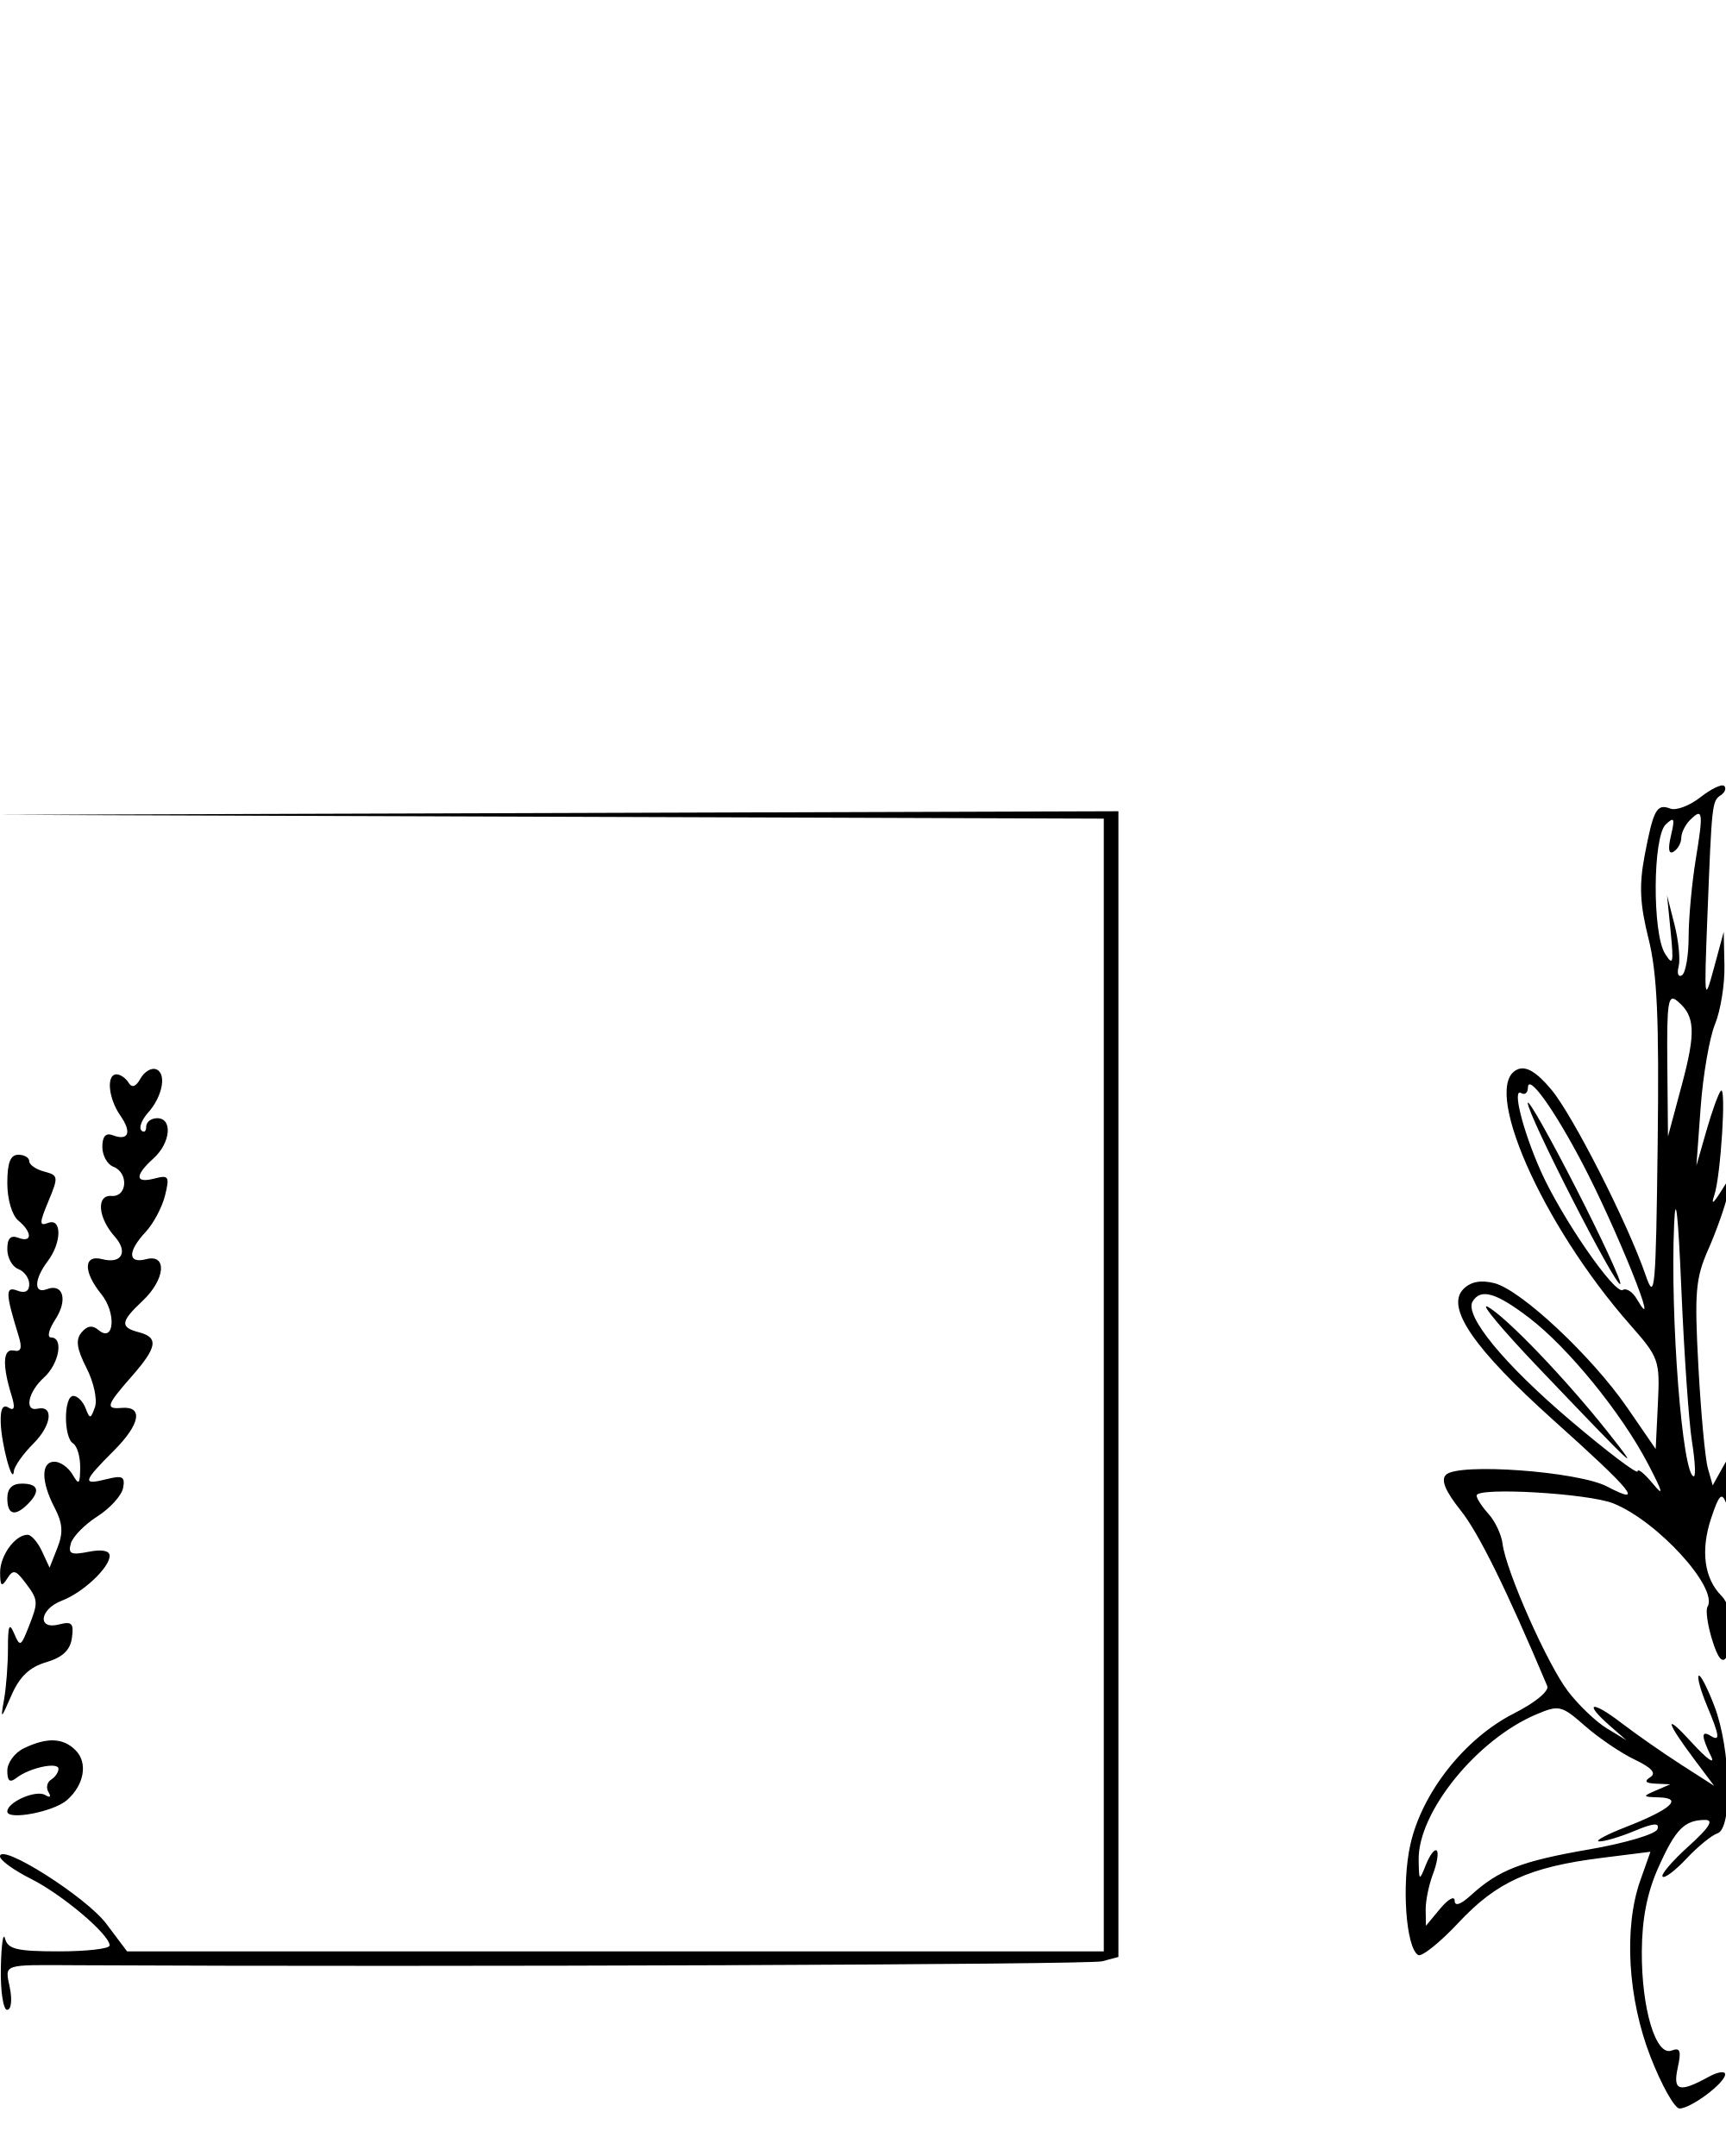
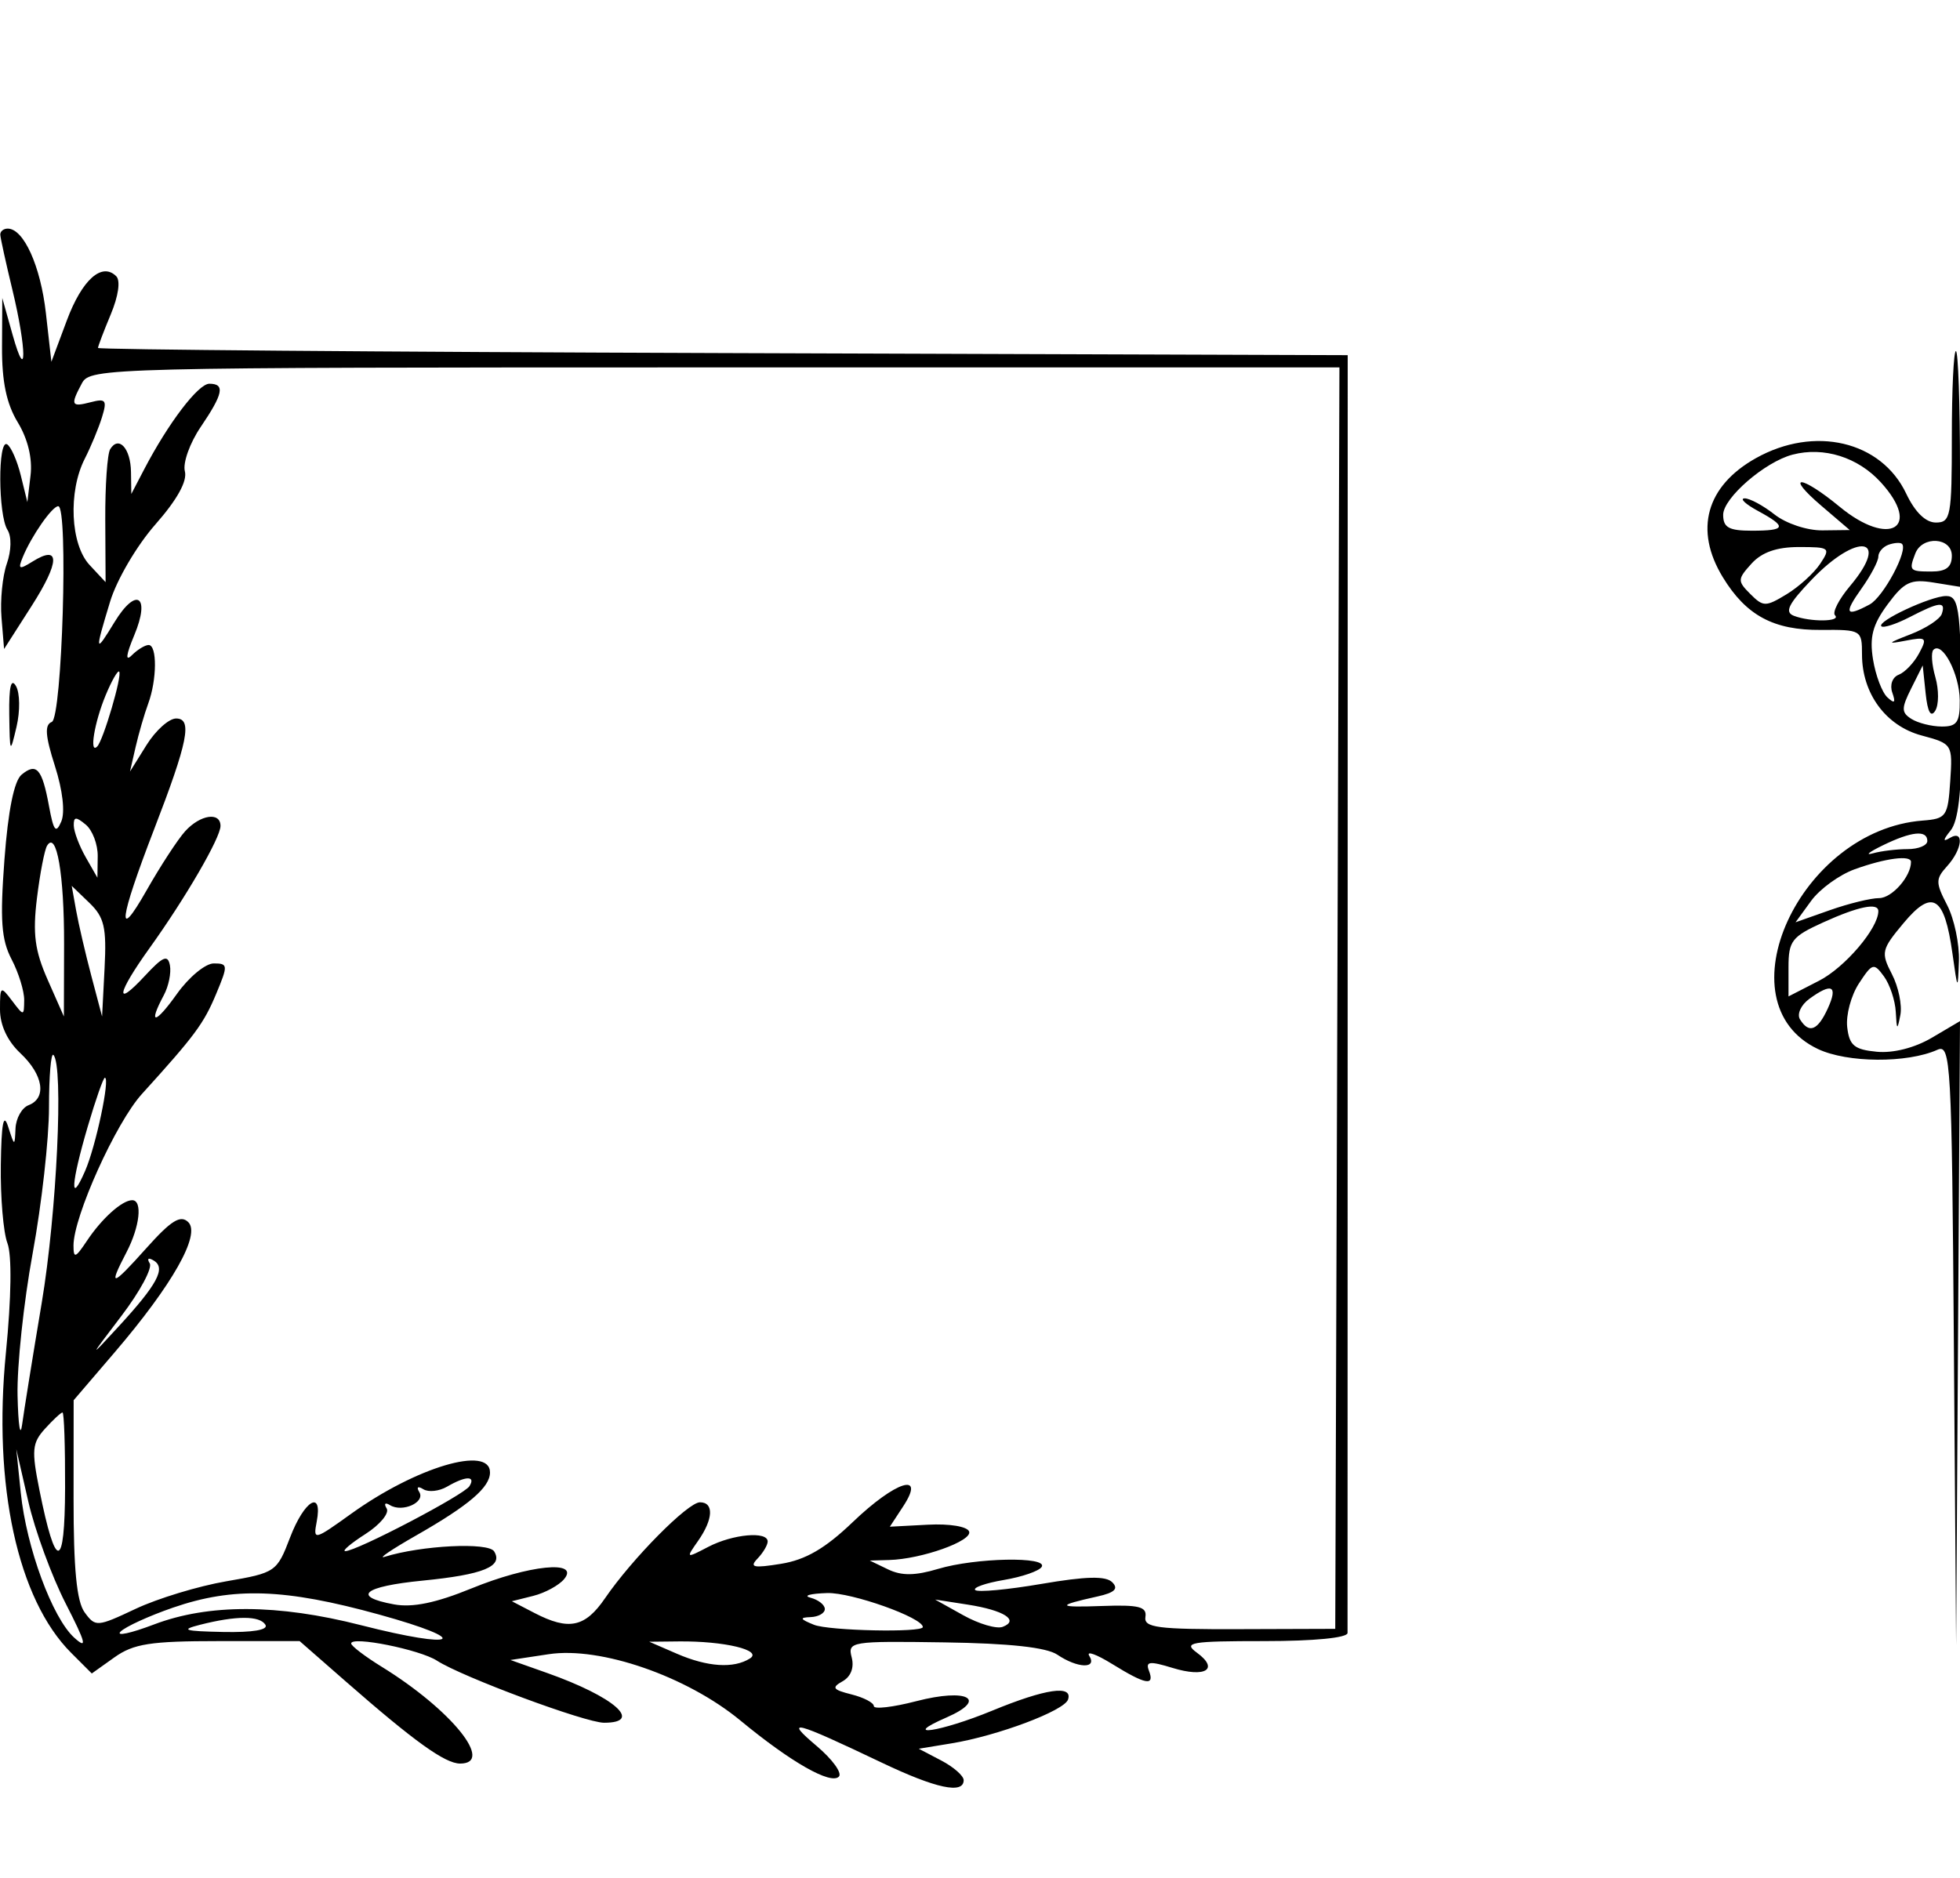
- <svg xmlns="http://www.w3.org/2000/svg" fill="currentColor" vector-effect="non-scaling-stroke" width="236" height="295" viewBox="0 0 236 295" version="1.1">
-   <path d="M 232.623 109.082 C 231.148 110.242, 229.294 110.943, 228.503 110.639 C 226.639 109.924, 226.183 110.760, 224.983 117.087 C 224.217 121.127, 224.339 123.726, 225.515 128.415 C 226.702 133.148, 226.981 139.387, 226.770 156.500 C 226.523 176.603, 226.382 178.155, 225.131 174.500 C 222.722 167.464, 215.177 152.613, 212.215 149.076 C 210.240 146.719, 208.826 145.853, 207.673 146.295 C 202.463 148.295, 210.865 167.477, 222.980 181.240 C 226.968 185.771, 227.088 186.111, 226.799 192.092 L 226.500 198.266 222.619 192.619 C 217.790 185.594, 208.070 176.485, 204.426 175.571 C 202.579 175.107, 201.206 175.365, 200.206 176.365 C 197.709 178.863, 201.617 184.551, 212.588 194.387 C 223.372 204.055, 225.038 206.120, 219.861 203.401 C 215.908 201.324, 199.477 200.123, 197.811 201.789 C 197.089 202.511, 197.706 204.008, 199.820 206.665 C 202.294 209.775, 206.040 217.372, 211.665 230.691 C 211.955 231.376, 210.018 232.970, 207.101 234.449 C 200.395 237.847, 194.530 245.272, 192.940 252.377 C 191.722 257.818, 192.327 266.466, 193.997 267.498 C 194.482 267.798, 196.973 265.805, 199.532 263.069 C 204.760 257.480, 209.250 255.450, 219.140 254.206 L 225.780 253.371 224.390 257.311 C 222.108 263.779, 222.680 273.480, 225.816 281.500 C 227.321 285.350, 229.096 288.500, 229.760 288.500 C 231.317 288.500, 236 284.992, 236 283.825 C 236 283.332, 234.988 283.486, 233.750 284.167 C 229.725 286.380, 228.816 286.113, 229.517 282.922 C 230.027 280.599, 229.856 280.118, 228.679 280.570 C 226.520 281.398, 224.553 274.850, 224.602 267 C 224.630 262.517, 225.331 258.959, 226.860 255.535 C 229.209 250.276, 230.421 249.040, 233.253 249.015 C 234.499 249.004, 233.840 250.053, 230.976 252.640 C 228.760 254.642, 227.171 256.504, 227.444 256.777 C 227.718 257.051, 229.192 255.937, 230.721 254.302 C 232.249 252.668, 234.157 251.112, 234.961 250.845 C 237.035 250.156, 236.771 239.307, 234.537 233.458 C 233.575 230.939, 232.605 229.062, 232.381 229.286 C 232.157 229.510, 232.655 231.323, 233.487 233.314 C 235.262 237.563, 235.357 238.339, 234 237.500 C 232.708 236.702, 232.733 237.591, 234.079 240.316 C 234.672 241.517, 233.515 240.700, 231.507 238.500 C 227.568 234.186, 227.779 235.394, 231.929 240.927 L 234.500 244.354 230 241.465 C 227.525 239.876, 223.813 237.284, 221.750 235.704 C 217.694 232.598, 216.573 232.930, 220.250 236.149 L 222.500 238.119 219.812 236.485 C 218.333 235.586, 215.942 233.302, 214.498 231.409 C 211.669 227.699, 206.011 214.937, 205.552 211.228 C 205.397 209.978, 204.534 208.143, 203.635 207.149 C 202.736 206.156, 202 205.022, 202 204.630 C 202 203.446, 217.265 204.325, 220.713 205.708 C 226.776 208.139, 235.143 217.341, 233.584 219.864 C 233.310 220.307, 233.596 222.331, 234.218 224.360 C 234.986 226.861, 235.612 227.639, 236.160 226.775 C 237.481 224.693, 237.112 219.969, 235.502 218.359 C 233.145 216.002, 232.624 212.170, 234.067 207.798 C 235.148 204.522, 235.531 204.120, 236.127 205.637 C 236.609 206.863, 236.871 205.961, 236.894 203 C 236.927 198.751, 236.856 198.632, 235.613 200.873 L 234.298 203.246 233.631 200.873 C 233.264 199.568, 232.683 193.309, 232.340 186.965 C 231.791 176.809, 231.952 174.896, 233.689 170.965 C 234.774 168.509, 235.967 165.150, 236.339 163.500 L 237.016 160.500 235.439 163 C 234.332 164.755, 234.060 164.904, 234.528 163.500 C 235.402 160.872, 236.179 148.487, 235.422 149.245 C 235.100 149.567, 234.213 152.006, 233.452 154.665 L 232.068 159.500 232.652 151.500 C 232.973 147.100, 233.858 141.983, 234.618 140.128 C 235.378 138.273, 235.957 134.673, 235.904 132.128 L 235.808 127.500 234.454 132.500 C 233.160 137.276, 233.120 136.963, 233.569 125.500 C 234.183 109.808, 234.204 109.617, 235.410 108.804 C 235.977 108.422, 236.186 107.853, 235.874 107.540 C 235.561 107.228, 234.098 107.921, 232.623 109.082 M 75.250 111.750 L 151 112.013 151 189.506 L 151 267 84.192 267 L 17.384 267 14.535 263.213 C 11.774 259.542, 0 252.084, 0 254.006 C 0 254.530, 1.912 255.917, 4.250 257.087 C 8.538 259.235, 15 264.710, 15 266.196 C 15 266.638, 11.883 267, 8.073 267 C 2.317 267, 1.069 266.704, 0.689 265.250 C 0.438 264.288, 0.180 266.087, 0.116 269.250 C 0.052 272.413, 0.439 275, 0.975 275 C 1.525 275, 1.688 273.692, 1.350 272 C 0.681 268.657, 0.125 268.846, 10.500 268.898 C 61.395 269.152, 149.033 268.818, 150.750 268.363 L 153 267.767 153 189.383 L 153 111 76.250 111.244 L -0.500 111.487 75.250 111.750 M 231.183 112.217 C 230.532 112.868, 230 113.958, 230 114.641 C 230 115.324, 229.532 116.171, 228.960 116.525 C 228.279 116.946, 228.151 116.189, 228.589 114.334 C 229.152 111.951, 229.039 111.707, 227.879 112.800 C 226.092 114.485, 226.022 127.711, 227.785 130.500 C 228.875 132.224, 228.980 131.809, 228.550 127.500 L 228.051 122.500 229.069 126.500 C 229.629 128.700, 229.885 131.288, 229.637 132.251 C 229.389 133.215, 229.595 133.751, 230.093 133.442 C 230.592 133.134, 231.003 130.771, 231.006 128.191 C 231.009 125.611, 231.449 120.828, 231.984 117.562 C 233.047 111.072, 232.953 110.447, 231.183 112.217 M 228.090 145.628 L 228.181 155.500 230.060 148.500 C 232.021 141.199, 231.907 138.997, 229.461 136.968 C 228.195 135.917, 228.012 137.076, 228.090 145.628 M 19.220 147.572 C 18.579 148.716, 18.053 148.895, 17.579 148.128 C 17.196 147.508, 16.459 147, 15.941 147 C 14.511 147, 14.817 150.293, 16.465 152.646 C 18.073 154.943, 17.589 156.163, 15.402 155.324 C 14.469 154.966, 14 155.501, 14 156.924 C 14 158.101, 14.675 159.322, 15.500 159.638 C 17.628 160.455, 17.419 163.811, 15.250 163.639 C 13.144 163.472, 13.393 166.619, 15.688 169.187 C 17.571 171.293, 16.651 172.983, 13.999 172.289 C 11.418 171.615, 11.349 173.974, 13.858 177.073 C 15.929 179.631, 15.637 183.774, 13.511 182.009 C 12.635 181.282, 11.935 181.373, 11.153 182.316 C 10.320 183.320, 10.491 184.541, 11.836 187.178 C 12.824 189.116, 13.343 191.521, 12.991 192.527 C 12.408 194.186, 12.291 194.200, 11.706 192.677 C 11.352 191.755, 10.599 191, 10.031 191 C 8.706 191, 8.679 196.683, 10 197.500 C 10.550 197.840, 10.986 199.329, 10.970 200.809 C 10.943 203.120, 10.795 203.253, 9.920 201.750 C 9.359 200.787, 8.248 200, 7.450 200 C 5.598 200, 5.605 202.719, 7.467 206.288 C 8.582 208.427, 8.672 209.709, 7.852 211.788 L 6.783 214.500 5.739 212.250 C 5.164 211.012, 4.281 210, 3.776 210 C 2.066 210, -0 212.845, 0.015 215.179 C 0.028 217.027, 0.223 217.195, 0.976 216.005 C 1.787 214.722, 2.135 214.793, 3.429 216.505 C 5.265 218.934, 5.281 219.157, 3.890 222.685 C 2.855 225.309, 2.722 225.364, 1.931 223.500 C 1.275 221.954, 1.084 222.408, 1.088 225.500 C 1.092 227.700, 0.854 230.850, 0.560 232.500 C 0.052 235.353, 0.102 235.325, 1.577 231.939 C 2.679 229.408, 4.049 228.106, 6.314 227.439 C 8.567 226.775, 9.599 225.800, 9.838 224.110 C 10.120 222.116, 9.831 221.811, 8.088 222.267 C 5.062 223.058, 5.391 220.182, 8.460 219.015 C 11.344 217.919, 15 214.486, 15 212.875 C 15 212.167, 13.926 211.965, 12.106 212.329 C 9.716 212.807, 9.294 212.611, 9.685 211.204 C 9.945 210.267, 11.580 208.594, 13.318 207.487 C 15.056 206.379, 16.640 204.632, 16.838 203.603 C 17.139 202.042, 16.769 201.841, 14.599 202.386 C 11.189 203.242, 11.311 202.756, 15.571 198.496 C 19.186 194.880, 19.643 192.385, 16.642 192.639 C 14.376 192.831, 14.552 192.274, 18 188.347 C 21.516 184.342, 21.737 183.005, 19 182.290 C 16.388 181.607, 16.477 180.840, 19.500 178 C 22.613 175.076, 22.924 171.525, 20 172.290 C 17.466 172.952, 17.432 171.237, 19.926 168.564 C 20.985 167.429, 22.176 165.193, 22.573 163.595 C 23.224 160.973, 23.085 160.744, 21.147 161.251 C 18.458 161.955, 18.399 160.854, 21 158.500 C 23.348 156.375, 23.655 153, 21.500 153 C 20.675 153, 20 153.525, 20 154.167 C 20 154.808, 19.703 155.036, 19.339 154.673 C 18.976 154.310, 19.386 153.222, 20.249 152.256 C 22.261 150.006, 22.839 146.826, 21.331 146.297 C 20.688 146.072, 19.738 146.646, 19.220 147.572 M 209.022 148.809 C 209.010 149.529, 208.598 149.870, 208.107 149.566 C 206.837 148.782, 208.293 154.625, 210.749 160.170 C 213.555 166.506, 220.902 177.179, 221.993 176.504 C 222.479 176.204, 223.341 176.755, 223.908 177.729 C 227.510 183.916, 221.073 167.891, 216.385 159 C 212.499 151.631, 209.055 146.864, 209.022 148.809 M 209 150.921 C 209 152.562, 221.097 176.237, 221.651 175.682 C 221.890 175.443, 219.141 169.498, 215.543 162.470 C 211.944 155.441, 209 150.245, 209 150.921 M 1 161.878 C 1 164.104, 1.639 166.285, 2.500 167 C 4.437 168.608, 4.437 170.105, 2.500 169.362 C 1.455 168.961, 1 169.434, 1 170.924 C 1 172.101, 1.675 173.322, 2.500 173.638 C 3.325 173.955, 4 174.889, 4 175.714 C 4 176.686, 3.430 176.995, 2.381 176.593 C 0.710 175.951, 0.736 176.932, 2.547 182.793 C 3.065 184.467, 2.884 185.006, 1.878 184.793 C 0.404 184.480, 0.289 186.769, 1.570 190.906 C 2.100 192.617, 1.980 193.106, 1.158 192.597 C 0.379 192.116, 0.033 192.801, 0.100 194.691 C 0.206 197.701, 1.734 203.304, 1.900 201.295 C 1.955 200.633, 3.158 198.933, 4.574 197.517 C 7.076 195.015, 7.396 192.245, 5.125 192.750 C 3.287 193.158, 3.845 190.450, 6 188.500 C 8.095 186.604, 8.735 183, 6.977 183 C 6.414 183, 6.678 181.895, 7.563 180.544 C 9.308 177.881, 8.649 175.537, 6.399 176.400 C 4.587 177.096, 4.658 175.036, 6.532 172.559 C 8.454 170.018, 8.483 166.601, 6.576 167.332 C 5.360 167.799, 5.367 167.367, 6.624 164.358 C 8.017 161.024, 7.986 160.809, 6.047 160.302 C 4.921 160.008, 4 159.369, 4 158.883 C 4 158.398, 3.325 158, 2.500 158 C 1.425 158, 1 159.098, 1 161.878 M 229.022 167.500 C 228.457 180.177, 230.161 202, 231.717 202 C 231.997 202, 231.883 199.863, 231.463 197.250 C 231.043 194.637, 230.392 185.300, 230.016 176.500 C 229.572 166.079, 229.225 162.941, 229.022 167.500 M 201.464 178.058 C 200.271 179.988, 205.745 186.648, 214.930 194.441 C 219.918 198.673, 224.010 201.768, 224.022 201.318 C 224.034 200.868, 224.972 201.625, 226.105 203 C 227.667 204.894, 227.503 204.231, 225.429 200.260 C 221.808 193.326, 214.521 184.380, 209.165 180.295 C 204.672 176.868, 202.576 176.259, 201.464 178.058 M 210.449 187.119 C 223.840 201.158, 224.737 201.991, 219.997 196 C 214.221 188.699, 205.985 180.109, 203.500 178.795 C 202.400 178.214, 205.527 181.960, 210.449 187.119 M 1 205 C 1 207.267, 2.037 207.563, 3.800 205.800 C 5.563 204.037, 5.267 203, 3 203 C 1.667 203, 1 203.667, 1 205 M 210.219 234.550 C 202.035 237.991, 193.955 247.974, 194.073 254.500 C 194.125 257.423, 194.151 257.439, 195.085 255.105 C 195.612 253.787, 196.271 252.938, 196.549 253.216 C 196.828 253.495, 196.593 254.939, 196.028 256.426 C 195.463 257.913, 195.015 260.113, 195.033 261.315 L 195.067 263.500 197.033 261.139 C 198.115 259.841, 199 259.357, 199 260.064 C 199 260.884, 199.814 260.607, 201.250 259.299 C 205.033 255.854, 208.134 254.654, 217.419 253.045 C 222.358 252.190, 226.520 250.951, 226.746 250.269 C 227.045 249.367, 226.207 249.433, 223.609 250.519 C 221.659 251.333, 219.487 251.979, 218.782 251.953 C 218.077 251.927, 219.712 251.043, 222.417 249.987 C 228.575 247.582, 230.313 246.026, 226.950 245.930 C 224.687 245.865, 224.652 245.794, 226.500 245 L 228.500 244.141 226.500 244.055 C 225.109 243.995, 224.882 243.727, 225.755 243.172 C 226.624 242.621, 225.968 241.878, 223.622 240.759 C 221.758 239.871, 218.707 237.804, 216.843 236.167 C 213.631 233.347, 213.283 233.262, 210.219 234.550 M 3.250 239.220 C 2.012 239.817, 1 241.192, 1 242.275 C 1 243.706, 1.342 243.977, 2.250 243.267 C 4.026 241.877, 8 241.026, 8 242.035 C 8 242.501, 7.543 243.165, 6.984 243.510 C 6.425 243.856, 6.269 244.627, 6.638 245.224 C 7.034 245.864, 6.845 246.022, 6.175 245.608 C 4.948 244.850, 1 246.569, 1 247.862 C 1 249.112, 7.324 247.911, 9.150 246.313 C 11.526 244.236, 12.055 241.198, 10.340 239.482 C 8.624 237.767, 6.431 237.686, 3.250 239.220" stroke="none" fill="currentColor" fill-rule="evenodd" />
+ <svg xmlns="http://www.w3.org/2000/svg" fill="currentColor" vector-effect="non-scaling-stroke" width="240" height="230" viewBox="0 0 240 230" version="1.1">
+   <path d="M 0.036 28.750 C 0.055 29.163, 0.723 32.200, 1.520 35.500 C 3.285 42.810, 3.302 47.277, 1.541 41 L 0.279 36.500 0.247 42.500 C 0.226 46.734, 0.793 49.449, 2.174 51.724 C 3.410 53.761, 3.987 56.153, 3.741 58.224 L 3.351 61.500 2.546 58.229 C 2.104 56.430, 1.350 54.716, 0.871 54.420 C -0.270 53.715, -0.232 63.085, 0.913 64.894 C 1.431 65.711, 1.397 67.431, 0.832 69.052 C 0.302 70.572, 0.010 73.543, 0.184 75.653 L 0.500 79.490 3.879 74.207 C 7.343 68.790, 7.388 66.652, 3.992 68.773 C 2.337 69.806, 2.173 69.733, 2.788 68.235 C 3.851 65.646, 6.391 62, 7.132 62 C 8.387 62, 7.609 87.936, 6.339 88.424 C 5.444 88.767, 5.540 90.114, 6.726 93.821 C 7.681 96.808, 7.987 99.501, 7.499 100.631 C 6.846 102.146, 6.562 101.788, 6.002 98.739 C 5.160 94.154, 4.471 93.364, 2.641 94.883 C 1.727 95.641, 0.992 99.284, 0.544 105.275 C -0.011 112.698, 0.161 115.086, 1.421 117.500 C 2.283 119.150, 2.976 121.400, 2.962 122.500 C 2.937 124.473, 2.917 124.474, 1.468 122.559 C 0.073 120.714, -0 120.767, -0 123.635 C -0 125.560, 0.905 127.501, 2.500 129 C 5.307 131.637, 5.756 134.496, 3.500 135.362 C 2.675 135.678, 1.955 136.964, 1.900 138.219 C 1.803 140.441, 1.780 140.435, 1 138 C 0.429 136.218, 0.171 137.563, 0.100 142.685 C 0.045 146.637, 0.408 150.944, 0.907 152.256 C 1.465 153.722, 1.394 158.902, 0.723 165.688 C -0.881 181.924, 2.153 195.880, 8.713 202.440 L 11.239 204.966 14.024 202.983 C 16.352 201.325, 18.440 201, 26.749 201 L 36.689 201 42.345 205.949 C 50.764 213.317, 54.501 216, 56.344 216 C 60.601 216, 55.259 209.403, 46.750 204.151 C 44.687 202.878, 43 201.591, 43 201.291 C 43 200.352, 51.397 202.035, 53.500 203.394 C 56.585 205.388, 71.686 211, 73.968 211 C 78.846 211, 75.196 207.808, 67 204.907 L 62.500 203.314 67.196 202.604 C 73.532 201.646, 84.093 205.303, 90.668 210.733 C 96.842 215.832, 101.724 218.614, 102.719 217.600 C 103.149 217.163, 101.925 215.474, 100 213.848 C 95.944 210.421, 97.152 210.731, 108 215.901 C 114.613 219.052, 118 219.774, 118 218.032 C 118 217.500, 116.763 216.416, 115.252 215.624 L 112.503 214.184 116.502 213.527 C 122.167 212.597, 130.323 209.531, 130.780 208.159 C 131.387 206.339, 128.024 206.832, 121.500 209.519 C 115.164 212.129, 110.088 212.889, 115.890 210.358 C 121.029 208.117, 118.475 206.731, 112.204 208.357 C 109.342 209.100, 107 209.372, 107 208.962 C 107 208.552, 105.769 207.908, 104.264 207.530 C 101.967 206.954, 101.792 206.696, 103.171 205.924 C 104.191 205.353, 104.615 204.242, 104.288 202.993 C 103.781 201.054, 104.191 200.988, 115.631 201.157 C 123.615 201.274, 128.146 201.768, 129.473 202.666 C 131.939 204.334, 134.380 204.424, 133.382 202.809 C 132.977 202.154, 134.241 202.604, 136.191 203.809 C 140.298 206.347, 141.425 206.550, 140.683 204.617 C 140.249 203.485, 140.774 203.425, 143.575 204.285 C 147.603 205.521, 149.326 204.443, 146.557 202.418 C 144.836 201.160, 145.766 201, 154.809 201 C 160.932 201, 165.002 200.601, 165.006 200 C 165.010 199.450, 165.015 164.012, 165.019 121.250 L 165.025 43.500 88.513 43.244 C 46.431 43.103, 12 42.820, 12 42.616 C 12 42.411, 12.706 40.555, 13.568 38.491 C 14.499 36.262, 14.771 34.371, 14.236 33.836 C 12.478 32.078, 10.045 34.254, 8.182 39.249 L 6.293 44.311 5.618 38.336 C 4.965 32.569, 2.899 28, 0.943 28 C 0.424 28, 0.016 28.337, 0.036 28.750 M 239 53.500 C 239 63.249, 238.860 64, 237.047 64 C 235.793 64, 234.492 62.731, 233.412 60.456 C 230.353 54.010, 222.175 52.088, 214.989 56.126 C 208.915 59.540, 207.429 64.911, 210.956 70.696 C 213.818 75.390, 217.183 77.198, 222.971 77.153 C 227.915 77.115, 228 77.166, 228 80.153 C 228 84.933, 230.911 88.899, 235.282 90.076 C 239.074 91.097, 239.103 91.143, 238.803 95.686 C 238.517 100.006, 238.326 100.279, 235.425 100.503 C 220.370 101.664, 210.671 122.820, 222.599 128.480 C 226.202 130.190, 233.532 130.238, 237.238 128.575 C 238.868 127.844, 238.992 130.075, 239.250 164.648 L 239.525 201.500 239.763 163.284 L 240 125.067 236.553 127.101 C 234.448 128.343, 231.821 129.011, 229.803 128.817 C 227.057 128.554, 226.448 128.046, 226.189 125.808 C 226.018 124.327, 226.664 121.916, 227.624 120.451 C 229.264 117.948, 229.450 117.895, 230.685 119.584 C 231.408 120.573, 232.061 122.534, 232.136 123.941 C 232.256 126.197, 232.323 126.242, 232.697 124.318 C 232.930 123.117, 232.467 120.867, 231.667 119.318 C 230.295 116.661, 230.377 116.303, 233.101 113.044 C 236.622 108.831, 238.093 109.746, 239.071 116.755 C 239.709 121.332, 239.737 121.366, 239.866 117.700 C 239.940 115.611, 239.292 112.532, 238.427 110.859 C 236.997 108.094, 236.997 107.661, 238.427 106.080 C 240.314 103.996, 240.542 101.556, 238.750 102.633 C 237.877 103.158, 237.907 102.882, 238.851 101.717 C 239.784 100.567, 240.196 97.024, 240.182 90.275 C 240.150 74.647, 239.970 73, 238.301 73 C 236.421 73, 229.773 76.106, 230.371 76.705 C 230.615 76.948, 232.184 76.439, 233.857 75.574 C 237.498 73.691, 238.296 73.611, 237.773 75.181 C 237.556 75.831, 235.831 76.960, 233.940 77.690 C 231.109 78.783, 230.996 78.922, 233.302 78.477 C 235.888 77.977, 236.019 78.097, 234.987 80.024 C 234.372 81.173, 233.252 82.350, 232.498 82.639 C 231.720 82.938, 231.379 83.887, 231.710 84.833 C 232.146 86.076, 231.993 86.224, 231.111 85.414 C 230.460 84.816, 229.668 82.729, 229.351 80.776 C 228.903 78.015, 229.301 76.511, 231.137 74.023 C 233.166 71.275, 233.959 70.897, 236.750 71.349 L 240 71.874 240 57.437 C 240 49.497, 239.775 43, 239.500 43 C 239.225 43, 239 47.725, 239 53.500 M 10.035 46.934 C 8.591 49.633, 8.710 49.889, 11.114 49.260 C 12.959 48.778, 13.133 49.012, 12.487 51.104 C 12.080 52.422, 11.129 54.715, 10.373 56.200 C 8.330 60.219, 8.624 66.680, 10.965 69.193 L 12.930 71.302 12.890 63.676 C 12.868 59.482, 13.140 55.582, 13.494 55.009 C 14.543 53.313, 15.997 54.912, 16.040 57.809 L 16.080 60.500 17.645 57.500 C 20.609 51.817, 24.275 47, 25.636 47 C 27.583 47, 27.337 48.224, 24.576 52.293 C 23.243 54.258, 22.370 56.701, 22.637 57.722 C 22.953 58.927, 21.689 61.208, 19.033 64.225 C 16.752 66.817, 14.297 71.001, 13.482 73.686 C 11.584 79.941, 11.624 80.128, 14.019 76.201 C 16.697 71.808, 18.456 72.973, 16.439 77.803 C 15.425 80.233, 15.325 81.072, 16.148 80.250 C 16.837 79.563, 17.760 79, 18.200 79 C 19.255 79, 19.223 83.265, 18.146 86.185 C 17.677 87.458, 16.983 89.850, 16.604 91.500 L 15.916 94.500 17.943 91.250 C 19.058 89.463, 20.688 88, 21.565 88 C 23.584 88, 23.025 90.811, 18.857 101.609 C 14.581 112.690, 14.222 115.613, 17.943 109.061 C 19.642 106.070, 21.769 102.807, 22.671 101.811 C 24.516 99.772, 27 99.400, 27 101.162 C 27 102.607, 22.711 109.994, 18.315 116.119 C 14.295 121.722, 13.983 123.577, 17.742 119.522 C 19.956 117.135, 20.547 116.886, 20.806 118.230 C 20.982 119.146, 20.648 120.789, 20.063 121.882 C 18.085 125.579, 18.985 125.498, 21.660 121.738 C 23.123 119.682, 25.154 118, 26.173 118 C 27.926 118, 27.942 118.204, 26.466 121.736 C 24.941 125.386, 23.867 126.834, 17.369 134 C 14.186 137.512, 9 149.005, 9 152.551 C 9 154.175, 9.234 154.093, 10.646 151.973 C 12.477 149.223, 14.956 147, 16.191 147 C 17.476 147, 17.121 150.245, 15.494 153.364 C 13.215 157.734, 13.652 157.646, 17.916 152.879 C 20.956 149.479, 22.104 148.765, 23.050 149.684 C 24.606 151.197, 21.125 157.355, 14.026 165.649 L 9.018 171.500 9.009 183.559 C 9.003 192.176, 9.389 196.150, 10.364 197.483 C 11.686 199.291, 11.877 199.278, 16.614 197.046 C 19.301 195.780, 24.284 194.265, 27.688 193.680 C 33.750 192.637, 33.908 192.528, 35.520 188.308 C 37.269 183.729, 39.542 182.385, 38.778 186.383 C 38.335 188.698, 38.454 188.671, 43.019 185.391 C 50.954 179.690, 60 177.002, 60 180.345 C 60 182.171, 57.411 184.379, 50.939 188.072 C 47.947 189.780, 46.217 190.953, 47.093 190.680 C 51.600 189.275, 59.799 188.866, 60.507 190.012 C 61.646 191.855, 59.188 192.860, 51.750 193.593 C 44.494 194.308, 43.007 195.545, 48.250 196.504 C 50.516 196.918, 53.386 196.326, 57.730 194.549 C 64.756 191.675, 71.042 191.039, 69.081 193.402 C 68.442 194.173, 66.739 195.100, 65.297 195.462 L 62.676 196.119 65.452 197.560 C 69.653 199.739, 71.644 199.321, 74.087 195.750 C 77.397 190.913, 84.233 184, 85.708 184 C 87.441 184, 87.340 186.070, 85.476 188.731 C 83.969 190.882, 83.983 190.890, 86.726 189.459 C 89.727 187.894, 94 187.507, 94 188.800 C 94 189.240, 93.438 190.186, 92.750 190.903 C 91.728 191.969, 92.255 192.083, 95.644 191.533 C 98.656 191.044, 101.051 189.650, 104.412 186.430 C 109.689 181.373, 113.402 180.211, 110.596 184.494 L 108.961 186.989 113.623 186.744 C 116.282 186.605, 118.450 186.965, 118.670 187.583 C 119.081 188.738, 112.854 190.955, 108.884 191.068 L 106.500 191.135 108.757 192.224 C 110.401 193.016, 112.064 192.998, 114.873 192.156 C 119.459 190.782, 128.358 190.612, 127.554 191.913 C 127.243 192.415, 125.162 193.135, 122.927 193.512 C 120.693 193.890, 119.111 194.444, 119.411 194.744 C 119.711 195.045, 123.364 194.707, 127.528 193.995 C 133.013 193.057, 135.402 193.002, 136.195 193.795 C 136.988 194.588, 136.491 195.067, 134.395 195.532 C 129.268 196.671, 129.388 196.902, 135 196.699 C 139.459 196.538, 140.454 196.791, 140.255 198.038 C 140.045 199.351, 141.731 199.571, 151.755 199.538 L 163.500 199.500 163.756 122.250 L 164.012 45 87.541 45 C 12.960 45, 11.045 45.048, 10.035 46.934 M 219.500 55.683 C 216.112 56.565, 211 60.996, 211 63.051 C 211 64.612, 211.697 65, 214.500 65 C 218.720 65, 218.864 64.533, 215.250 62.572 C 213.738 61.751, 213.002 61.062, 213.615 61.040 C 214.228 61.018, 215.874 61.900, 217.273 63 C 218.704 64.126, 221.276 64.982, 223.158 64.959 L 226.500 64.919 223.038 61.959 C 218.439 58.029, 220.493 58.133, 225.273 62.073 C 231.348 67.081, 235.400 64.670, 230.307 59.077 C 227.498 55.993, 223.332 54.685, 219.500 55.683 M 231.250 66.720 C 230.563 66.966, 230 67.622, 230 68.179 C 230 68.736, 229.069 70.498, 227.932 72.096 C 225.750 75.160, 225.983 75.615, 228.929 74.038 C 230.623 73.132, 233.716 67.320, 232.885 66.605 C 232.673 66.423, 231.938 66.475, 231.250 66.720 M 234.526 67.793 C 233.721 69.890, 233.820 70, 236.500 70 C 238.307 70, 239 69.463, 239 68.062 C 239 65.804, 235.373 65.585, 234.526 67.793 M 214.472 69.031 C 212.744 70.940, 212.736 71.164, 214.328 72.756 C 215.910 74.338, 216.203 74.340, 218.761 72.789 C 220.267 71.875, 222.117 70.199, 222.872 69.064 C 224.181 67.095, 224.061 67, 220.277 67 C 217.560 67, 215.731 67.640, 214.472 69.031 M 221.827 71.006 C 218.972 73.991, 218.490 74.974, 219.659 75.423 C 221.695 76.204, 225.491 76.158, 224.695 75.361 C 224.343 75.010, 225.168 73.400, 226.528 71.784 C 231.580 65.780, 227.476 65.101, 221.827 71.006 M 236.743 79.591 C 236.435 79.899, 236.543 81.406, 236.983 82.941 C 237.423 84.476, 237.417 86.325, 236.969 87.050 C 236.429 87.924, 236.033 87.211, 235.794 84.934 L 235.434 81.500 234.024 84.322 C 232.805 86.761, 232.809 87.267, 234.057 88.056 C 234.851 88.558, 236.512 88.976, 237.750 88.985 C 239.631 88.997, 239.995 88.468, 239.968 85.750 C 239.937 82.538, 237.826 78.507, 236.743 79.591 M 12.935 85.157 C 11.555 88.488, 10.906 92.428, 11.900 91.433 C 12.653 90.681, 15.002 82.669, 14.591 82.258 C 14.414 82.081, 13.669 83.385, 12.935 85.157 M 1.133 87.500 C 1.202 92.317, 1.235 92.372, 2.023 89.020 C 2.477 87.089, 2.445 84.863, 1.951 84.020 C 1.352 82.996, 1.084 84.133, 1.133 87.500 M 9.035 101.128 C 9.055 101.882, 9.714 103.625, 10.500 105 L 11.929 107.500 11.965 104.872 C 11.984 103.427, 11.325 101.685, 10.500 101 C 9.290 99.996, 9.007 100.021, 9.035 101.128 M 230.500 103.560 C 228.850 104.369, 228.324 104.798, 229.332 104.515 C 230.339 104.232, 232.252 104, 233.582 104 C 234.912 104, 236 103.550, 236 103 C 236 101.621, 234.053 101.819, 230.500 103.560 M 5.765 103.579 C 5.454 104.086, 4.896 106.975, 4.525 110 C 3.989 114.363, 4.260 116.430, 5.836 120 L 7.823 124.500 7.846 115.659 C 7.867 107.115, 6.931 101.677, 5.765 103.579 M 227.097 106.469 C 225.225 107.146, 222.832 108.883, 221.778 110.330 L 219.862 112.960 224.057 111.480 C 226.364 110.666, 229.079 110, 230.091 110 C 231.667 110, 234 107.354, 234 105.566 C 234 104.696, 230.866 105.106, 227.097 106.469 M 9.319 111.500 C 9.614 113.150, 10.450 116.750, 11.177 119.500 L 12.500 124.500 12.805 118.583 C 13.062 113.587, 12.773 112.341, 10.946 110.583 L 8.782 108.500 9.319 111.500 M 223.250 112.973 C 219.404 114.719, 219 115.242, 219 118.471 L 219 122.041 222.750 120.115 C 225.915 118.491, 230 113.690, 230 111.596 C 230 110.517, 227.565 111.014, 223.250 112.973 M 221.538 122.348 C 220.524 123.090, 220.015 124.215, 220.406 124.848 C 221.515 126.642, 222.578 126.221, 223.818 123.500 C 225.087 120.715, 224.310 120.322, 221.538 122.348 M 6 135.640 C 6 139.476, 5.100 147.513, 4 153.500 C 2.900 159.487, 2.067 167.336, 2.150 170.943 C 2.232 174.549, 2.482 176.150, 2.705 174.500 C 2.928 172.850, 4.010 166.131, 5.110 159.570 C 6.954 148.562, 7.807 130.473, 6.540 129.207 C 6.243 128.910, 6 131.805, 6 135.640 M 10.750 137.958 C 8.687 144.979, 8.519 147.784, 10.425 143.408 C 11.737 140.394, 13.513 131.999, 12.838 132.001 C 12.652 132.002, 11.713 134.683, 10.750 137.958 M 18.333 154.730 C 18.687 155.302, 17.140 158.184, 14.896 161.135 C 10.861 166.442, 10.856 166.457, 14.496 162.500 C 19.259 157.321, 20.333 155.324, 18.848 154.406 C 18.176 153.991, 17.960 154.127, 18.333 154.730 M 5.514 174.985 C 3.926 176.739, 3.847 177.614, 4.834 182.530 C 6.834 192.487, 7.936 192.388, 7.970 182.250 C 7.986 177.162, 7.845 173, 7.655 173 C 7.465 173, 6.502 173.893, 5.514 174.985 M 2.544 182.835 C 3.232 189.538, 6.409 198.155, 9.087 200.578 C 10.735 202.070, 10.532 201.259, 8.037 196.384 C 6.336 193.059, 4.280 187.450, 3.470 183.920 L 1.997 177.500 2.544 182.835 M 54.742 182.085 C 53.775 182.648, 52.468 182.789, 51.838 182.400 C 51.171 181.988, 50.963 182.130, 51.340 182.741 C 52.119 184.001, 49.264 185.281, 47.755 184.349 C 47.163 183.983, 46.981 184.160, 47.344 184.748 C 47.704 185.329, 46.536 186.741, 44.749 187.886 C 42.962 189.030, 41.849 189.974, 42.275 189.983 C 43.612 190.012, 56.819 183.101, 57.485 182.025 C 58.286 180.729, 57.023 180.756, 54.742 182.085 M 21.180 196.903 C 18.254 197.913, 15.366 199.234, 14.762 199.838 C 14.159 200.441, 15.995 200.050, 18.843 198.968 C 25.553 196.418, 33.999 196.446, 44.208 199.053 C 56.095 202.088, 58.024 200.955, 46.428 197.750 C 34.870 194.556, 28.586 194.345, 21.180 196.903 M 99.250 195.689 C 100.213 195.941, 101 196.564, 101 197.073 C 101 197.583, 100.213 198.029, 99.250 198.063 C 97.865 198.114, 97.952 198.309, 99.667 199.001 C 101.508 199.743, 113 199.983, 113 199.279 C 113 198.130, 104.266 195.025, 101.290 195.116 C 99.205 195.180, 98.287 195.438, 99.250 195.689 M 117.964 197.842 C 119.869 198.904, 122.037 199.539, 122.781 199.254 C 124.865 198.454, 122.926 197.222, 118.500 196.533 L 114.500 195.911 117.964 197.842 M 24.500 199 C 22.041 199.626, 22.548 199.785, 27.309 199.882 C 30.954 199.956, 32.888 199.628, 32.500 199 C 31.803 197.872, 28.933 197.872, 24.500 199 M 82.865 202.539 C 86.634 204.176, 89.844 204.386, 91.831 203.126 C 93.423 202.116, 88.680 200.979, 83.125 201.039 L 79.500 201.078 82.865 202.539" stroke="none" fill="currentColor" fill-rule="evenodd" />
</svg>
